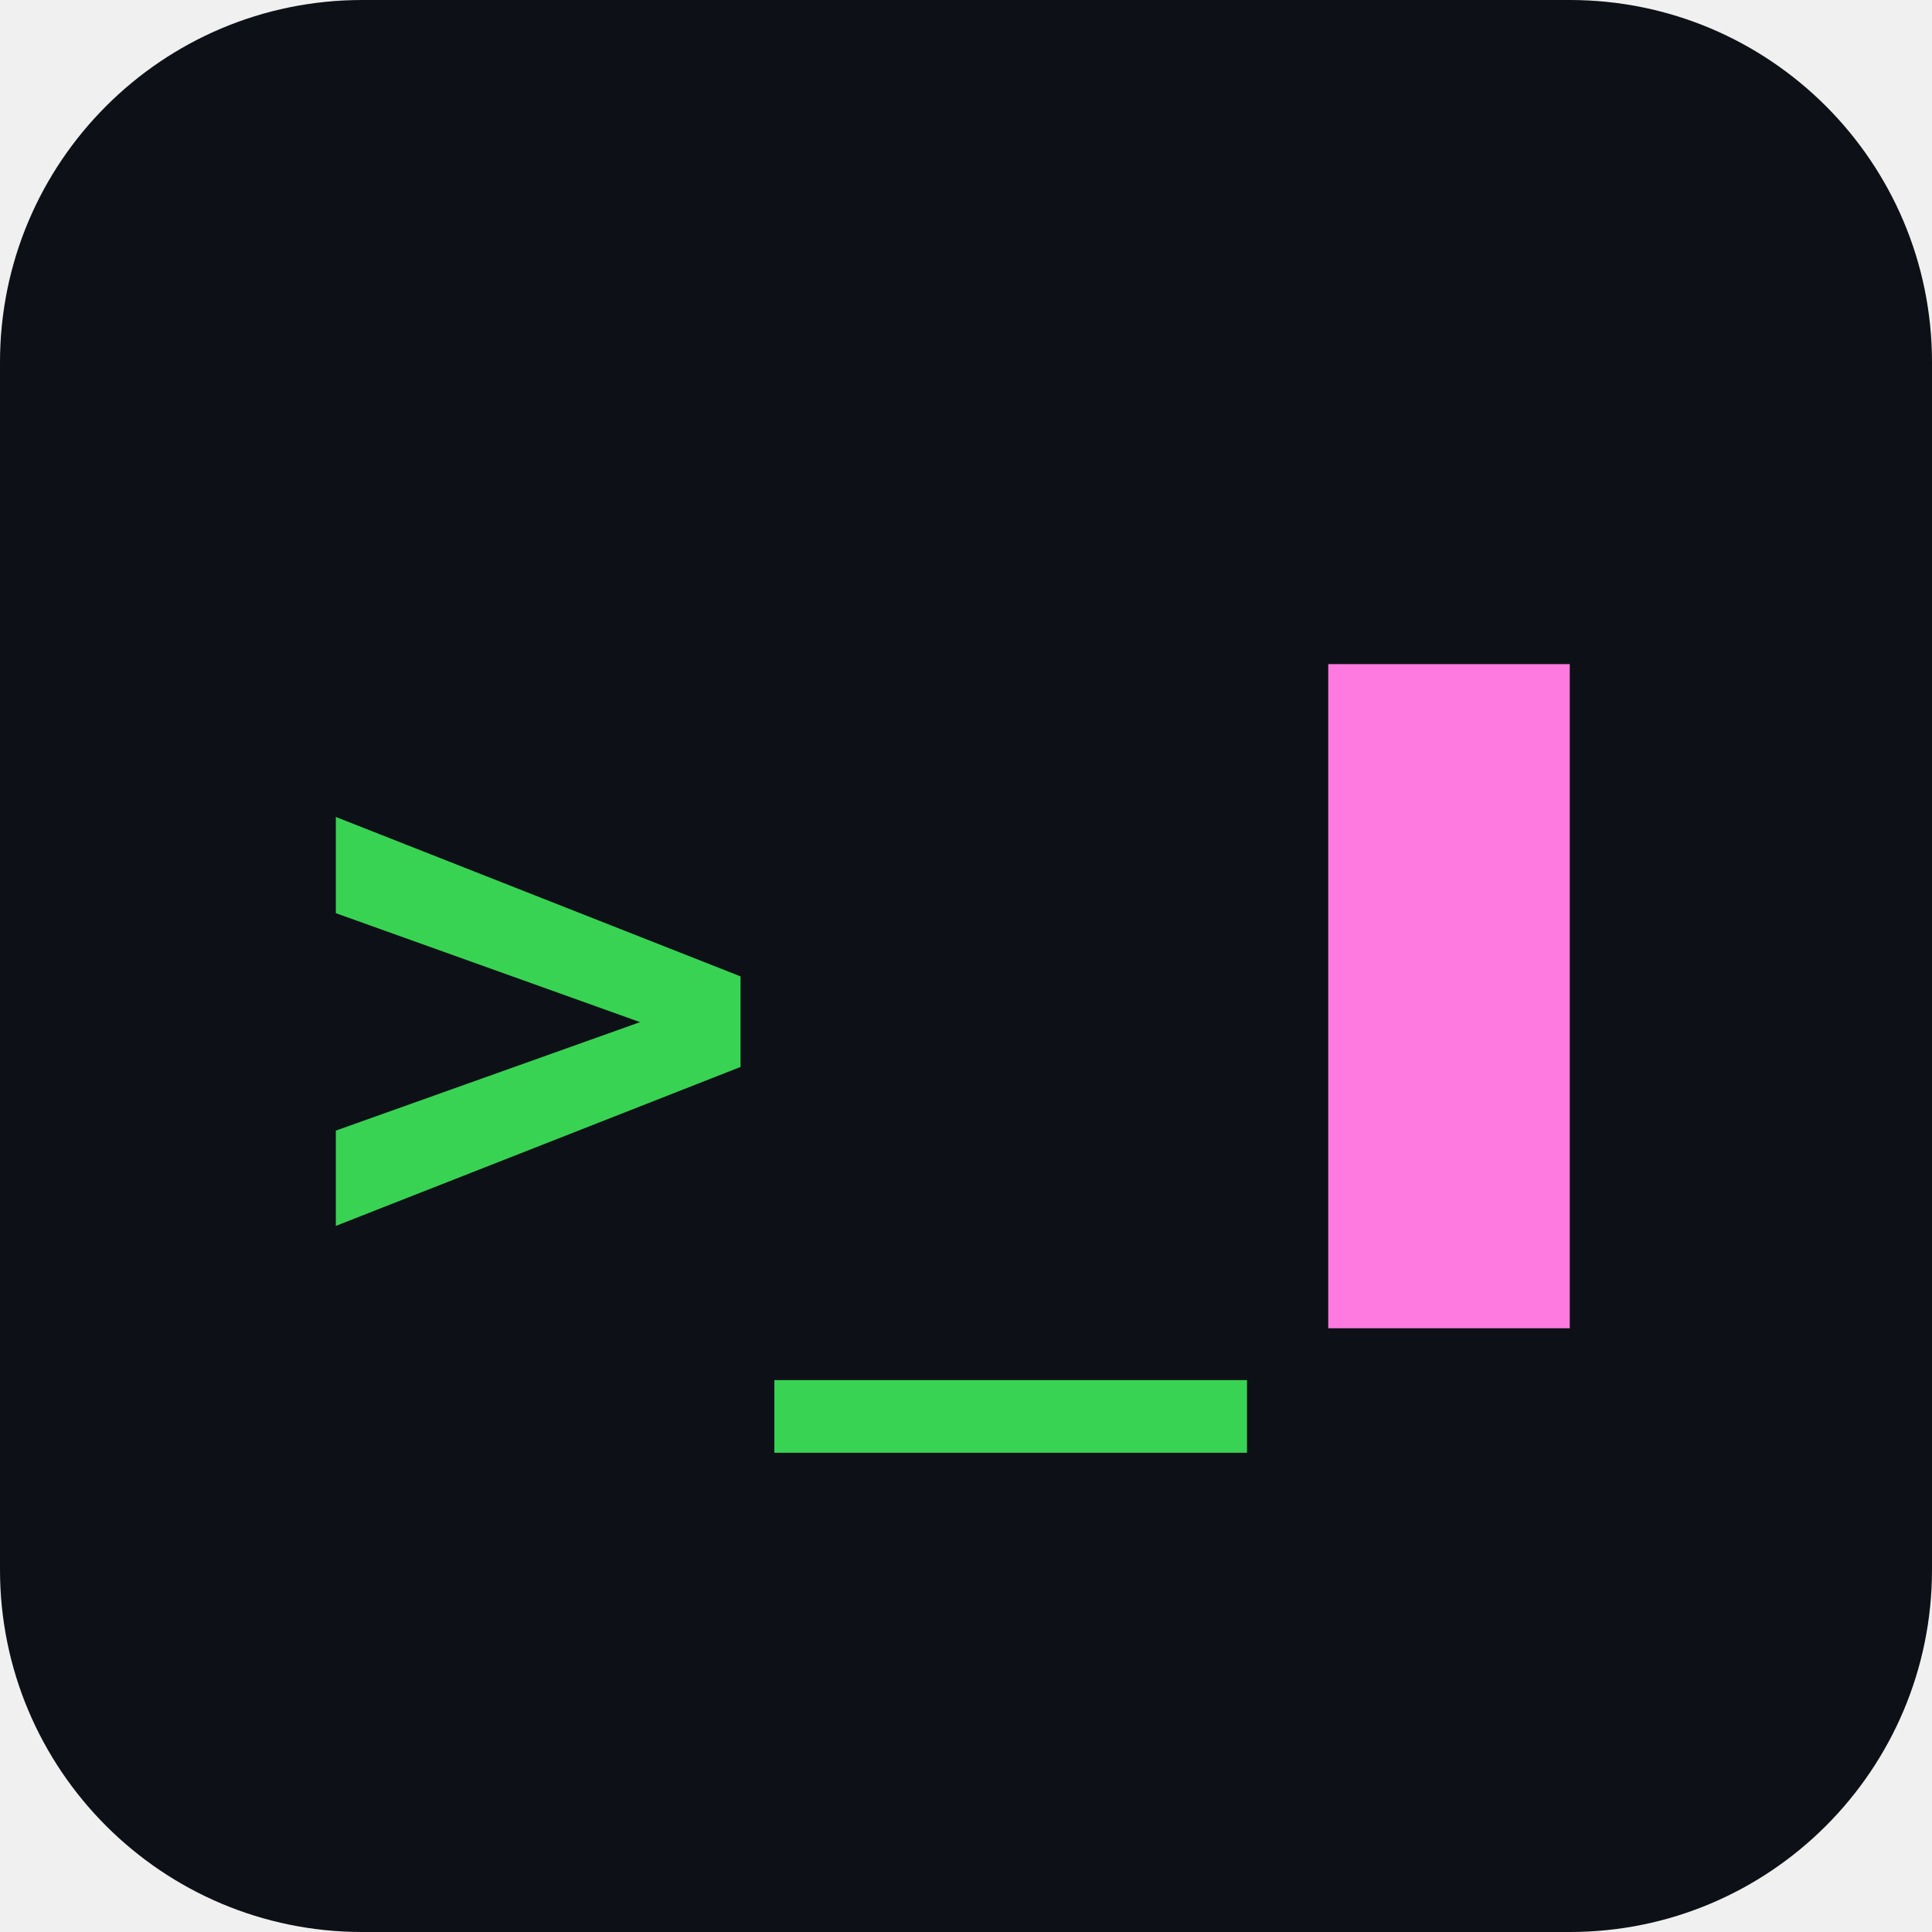
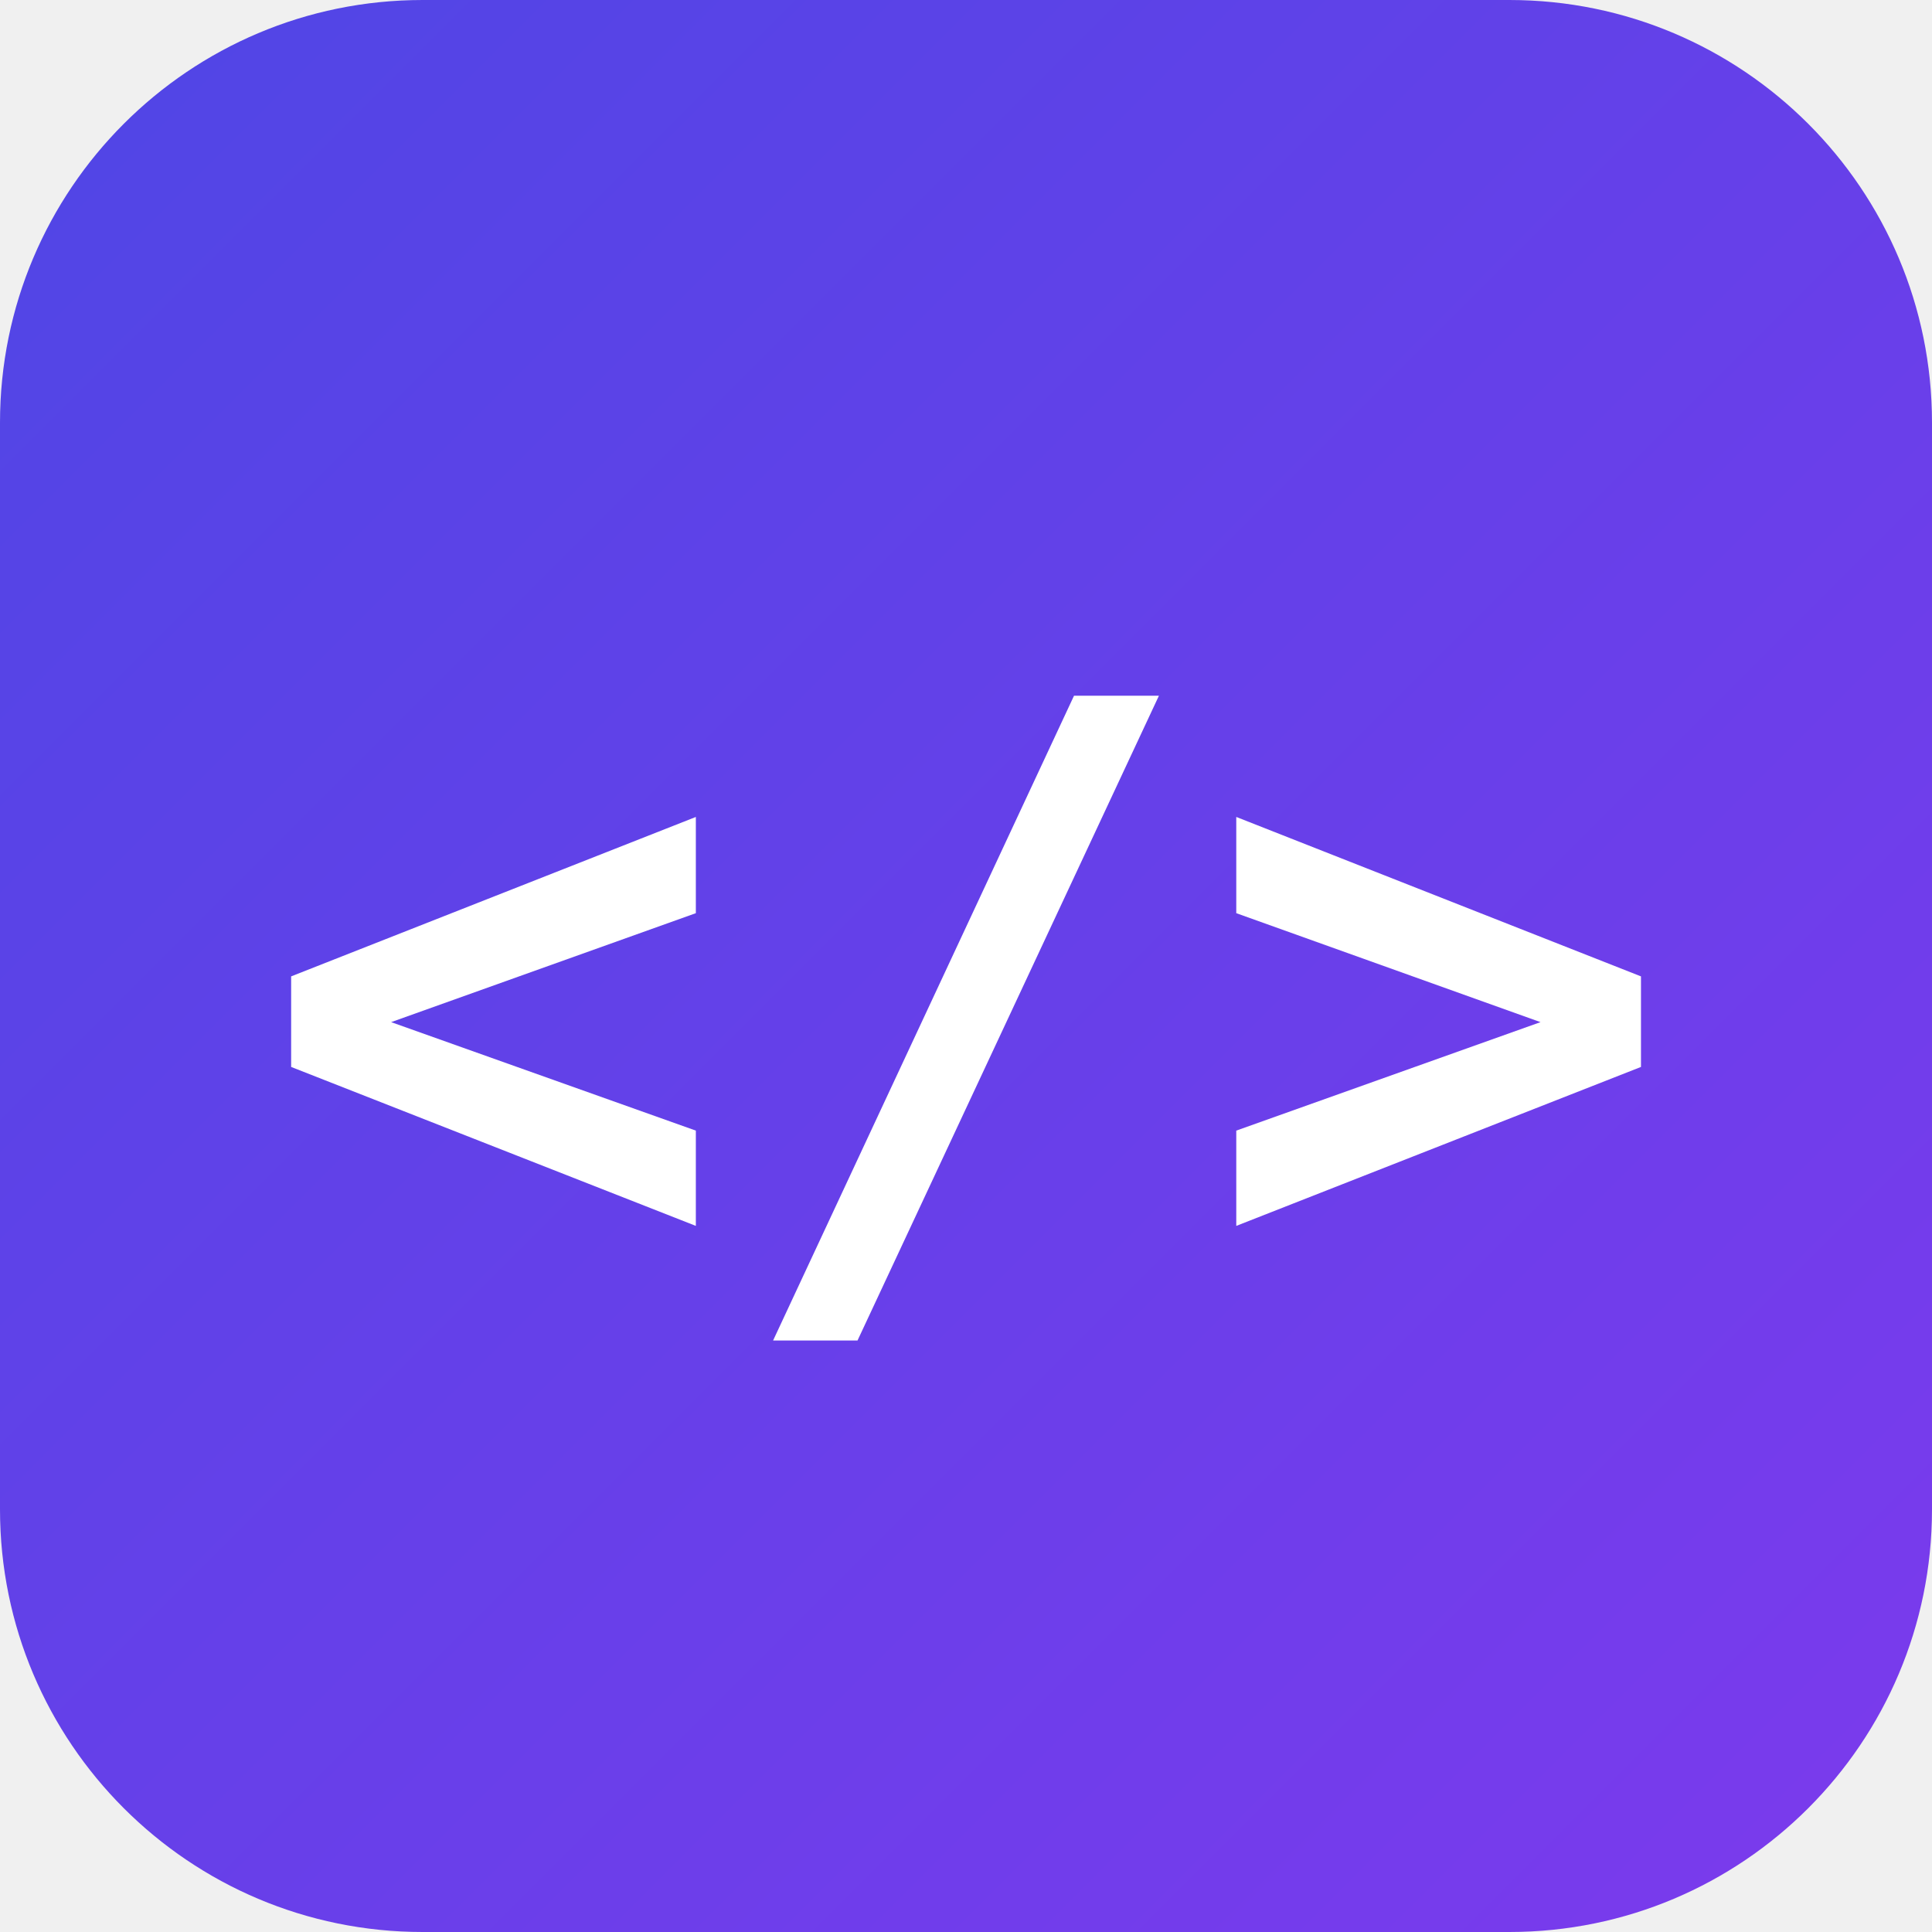
<svg xmlns="http://www.w3.org/2000/svg" viewBox="0 0 64 64">
-   <rect width="64" height="64" rx="12" fill="#0d1117" />
-   <text x="10" y="42" font-family="monospace" font-size="26" font-weight="700" fill="#39d353">&gt;_</text>
-   <rect x="44" y="22" width="8" height="22" fill="#ff7ae0" />
+   <defs>
+     <linearGradient id="g" x1="0" y1="0" x2="1" y2="1">
+       <stop offset="0" stop-color="#4f46e5" />
+       <stop offset="1" stop-color="#7c3aed" />
+     </linearGradient>
+   </defs>
+   <rect width="64" height="64" rx="14" fill="url(#g)" />
+   <text x="32" y="42" font-family="monospace" font-size="26" font-weight="700" fill="#fff" text-anchor="middle">&lt;/&gt;</text>
</svg>
